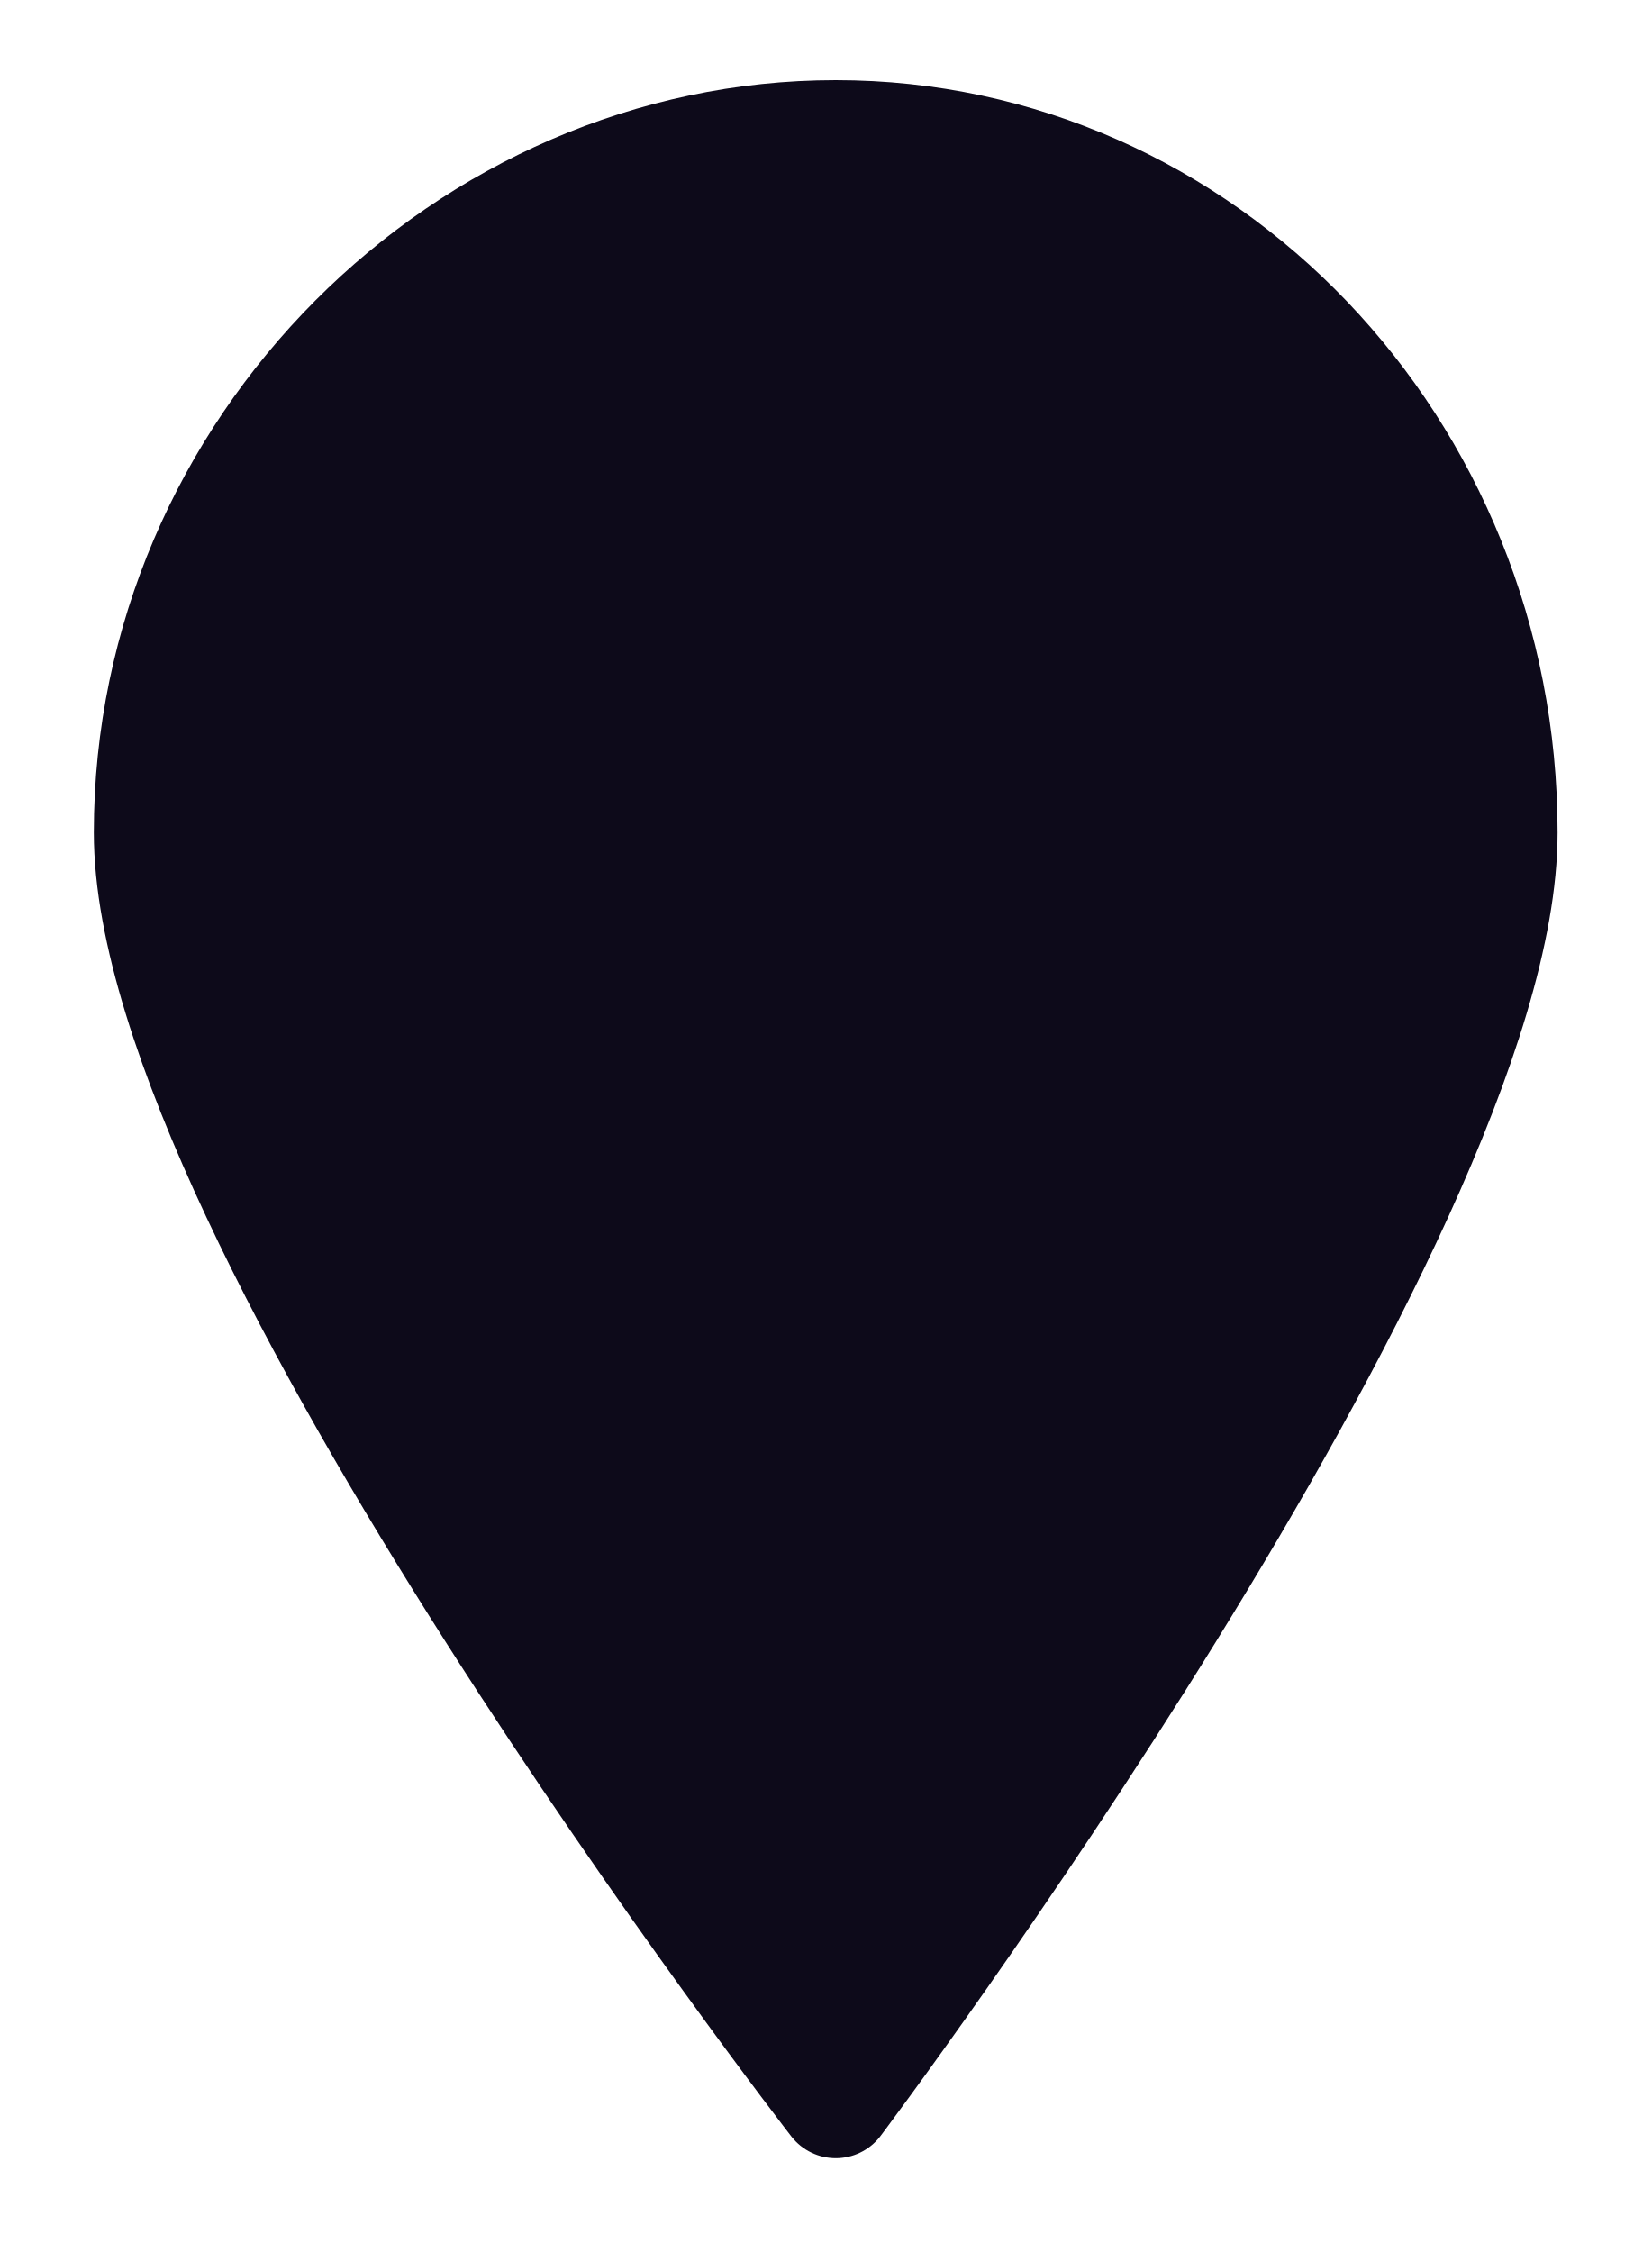
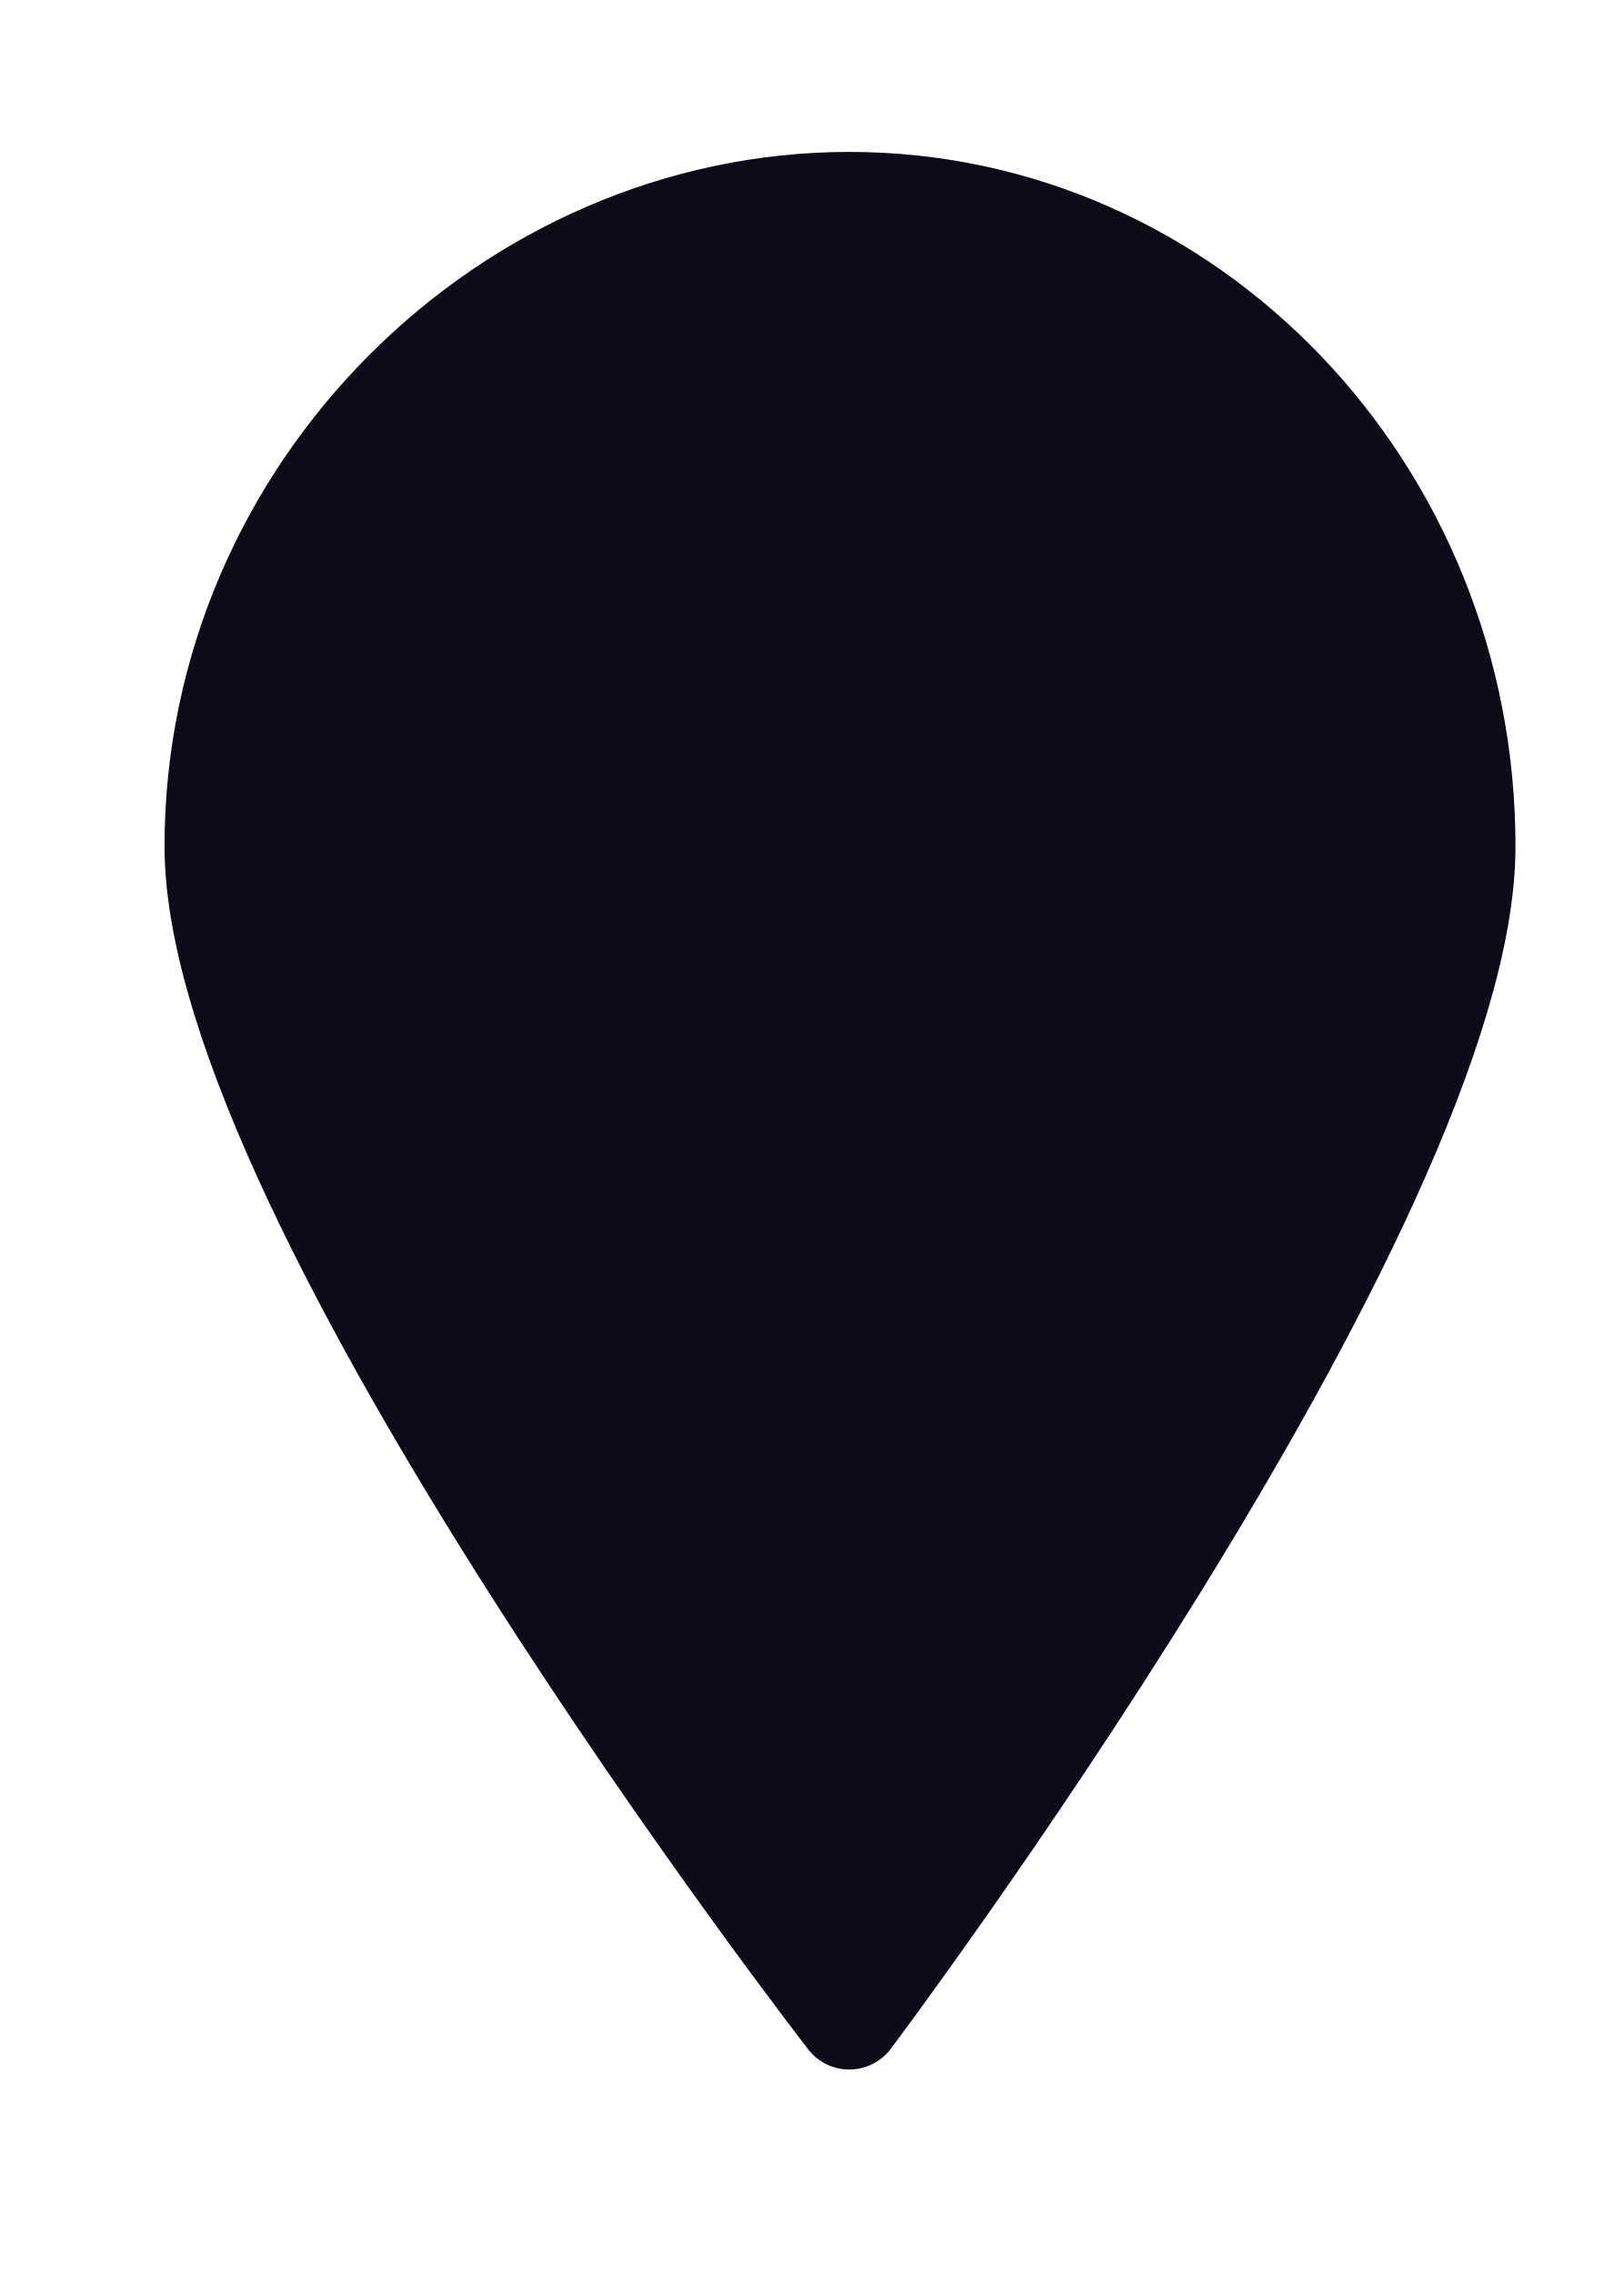
- <svg xmlns="http://www.w3.org/2000/svg" width="44" height="60" viewBox="-4 -4 44 60">
-   <path d="M36,18.183 C36,7.939 28.057,-0.364 18.268,-0.364 C8.476,-0.364 0,7.939 0,18.183 C0,28.423 18.268,52 18.268,52 C18.268,52 36,28.423 36,18.183 Z" fill="#0D0A1A" stroke="#0D0A1A" stroke-width="3" stroke-linejoin="round" />
+ <svg xmlns="http://www.w3.org/2000/svg" width="30" height="42" viewBox="-4 -4 30 42">
+   <path d="M23.04,11.637 C23.04,5.081 17.957,-0.233 11.691,-0.233 C5.425,-0.233 0,5.081 0,11.637 C0,18.190 11.691,33.28 11.691,33.28 C11.691,33.28 23.04,18.190 23.04,11.637 Z" fill="#0D0A1A" stroke="#0D0A1A" stroke-width="1.92" stroke-linejoin="round" />
</svg>
